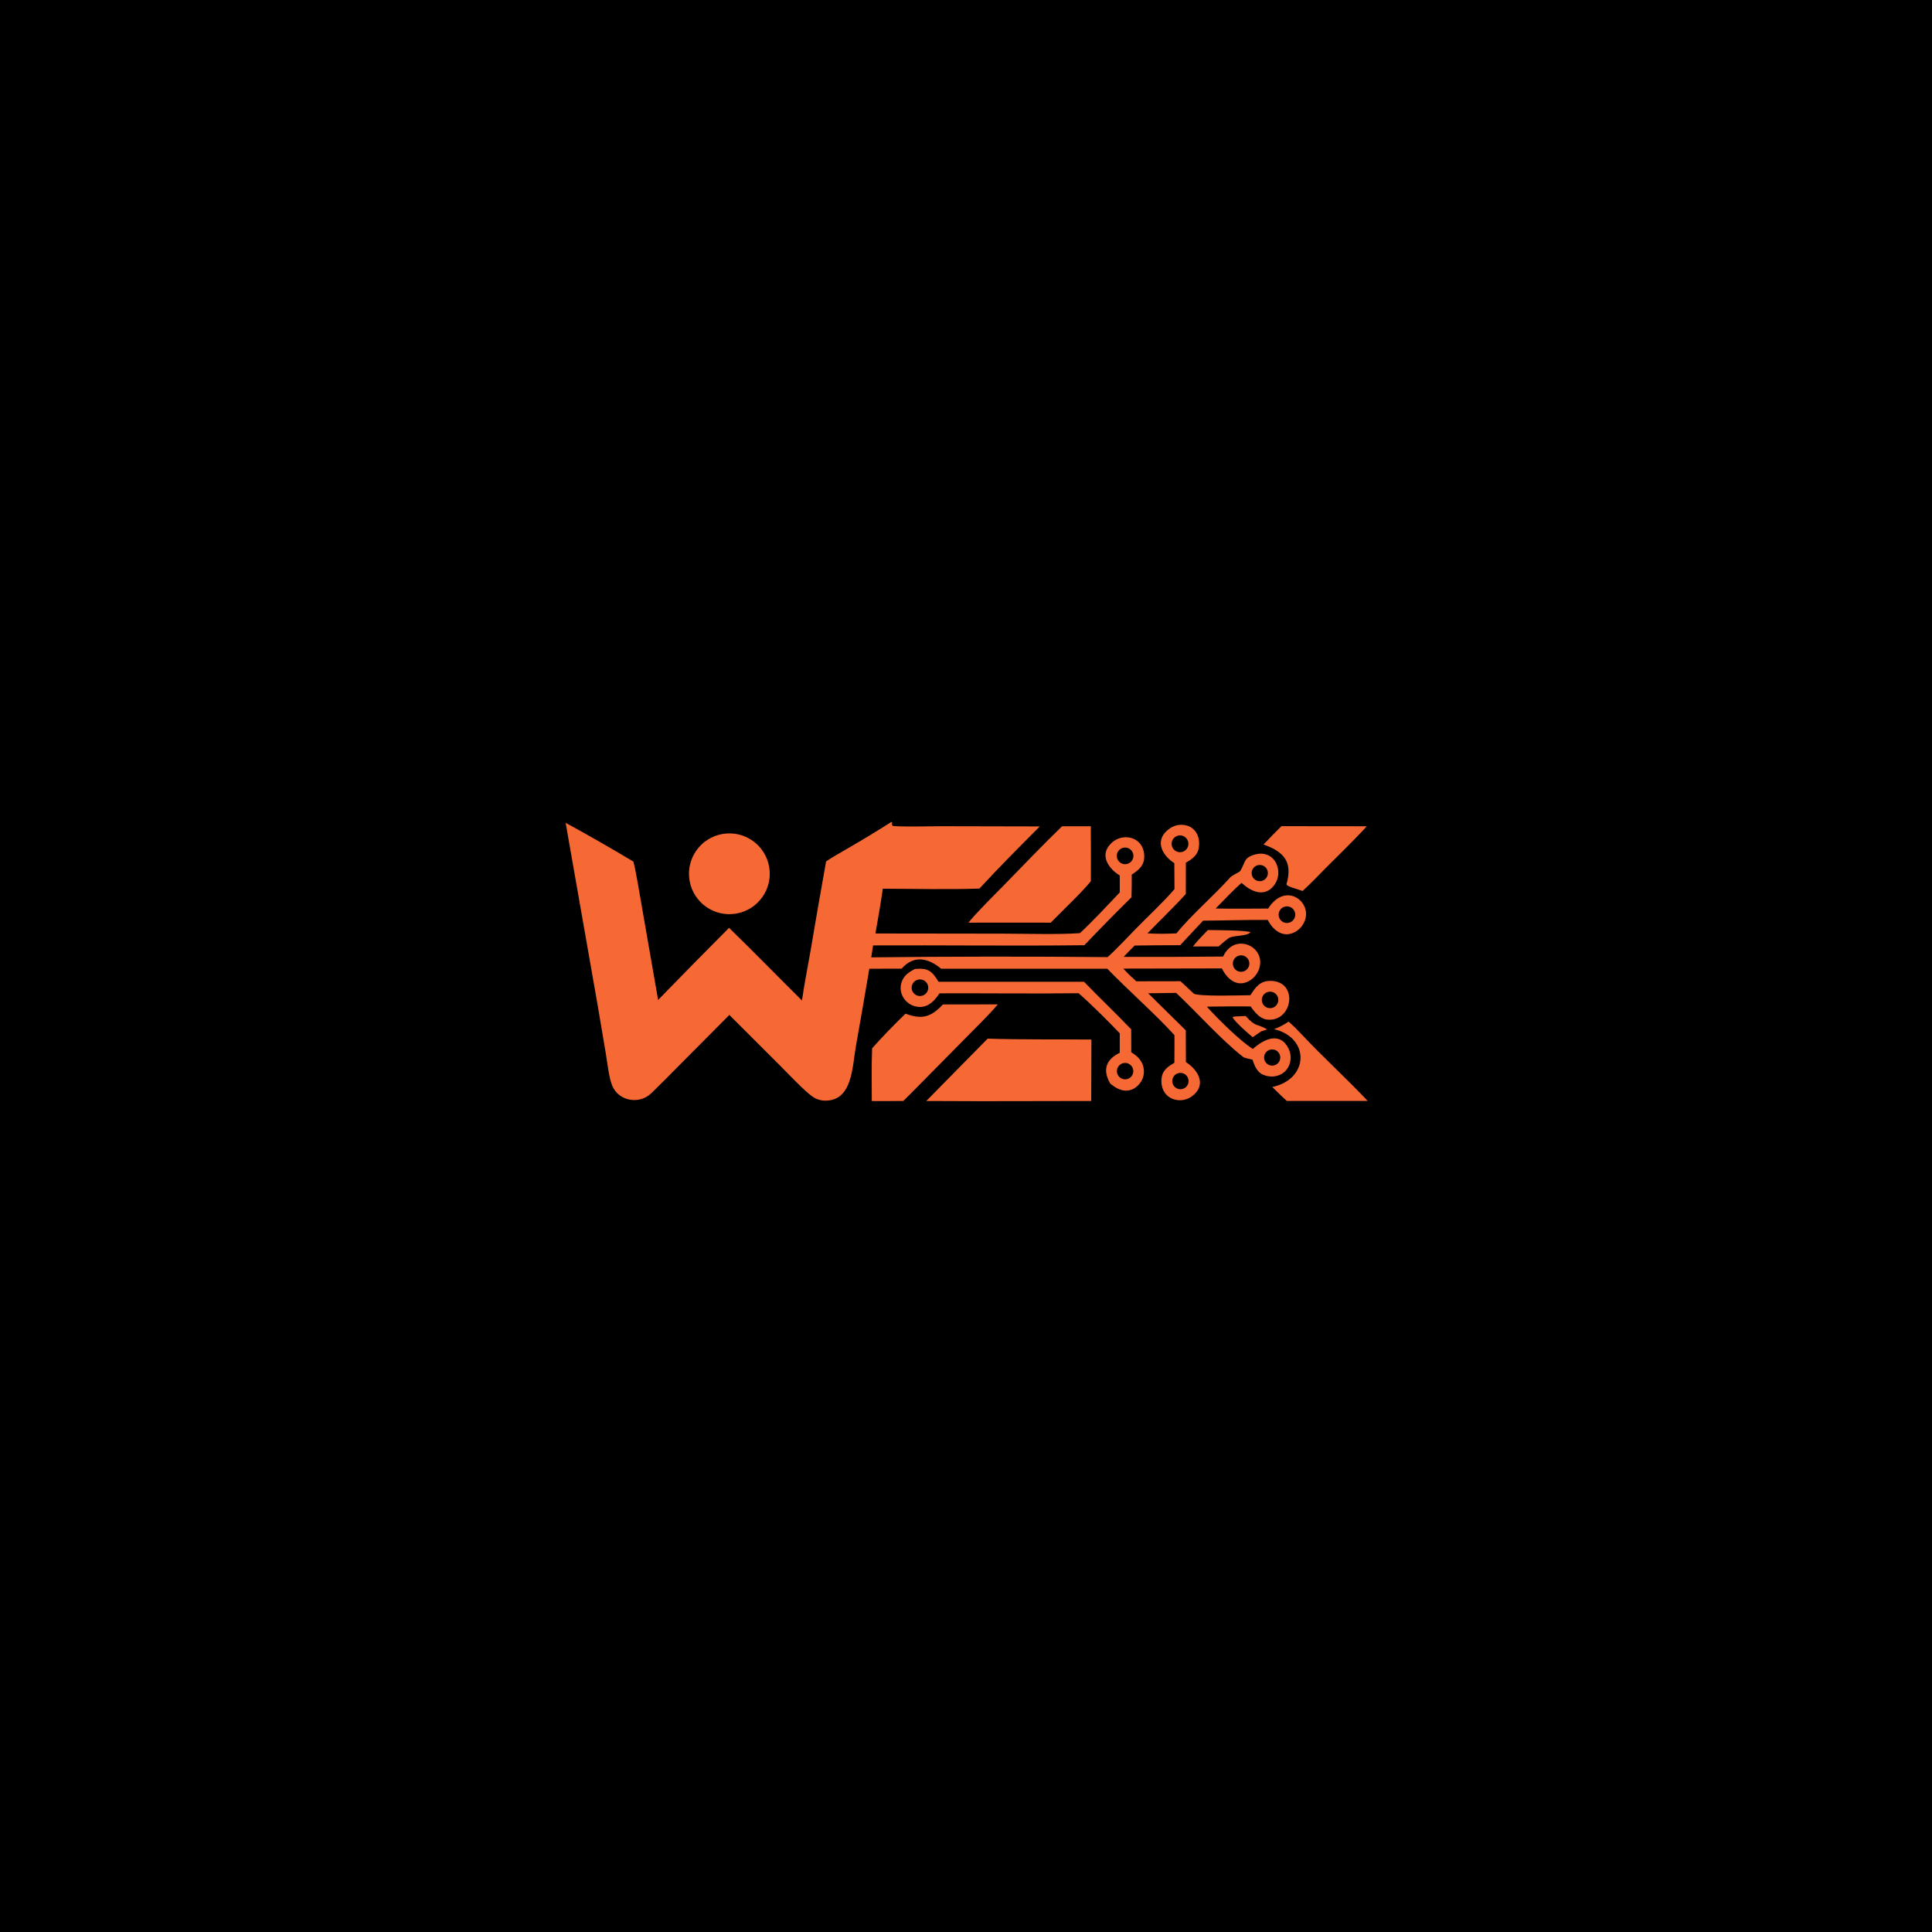
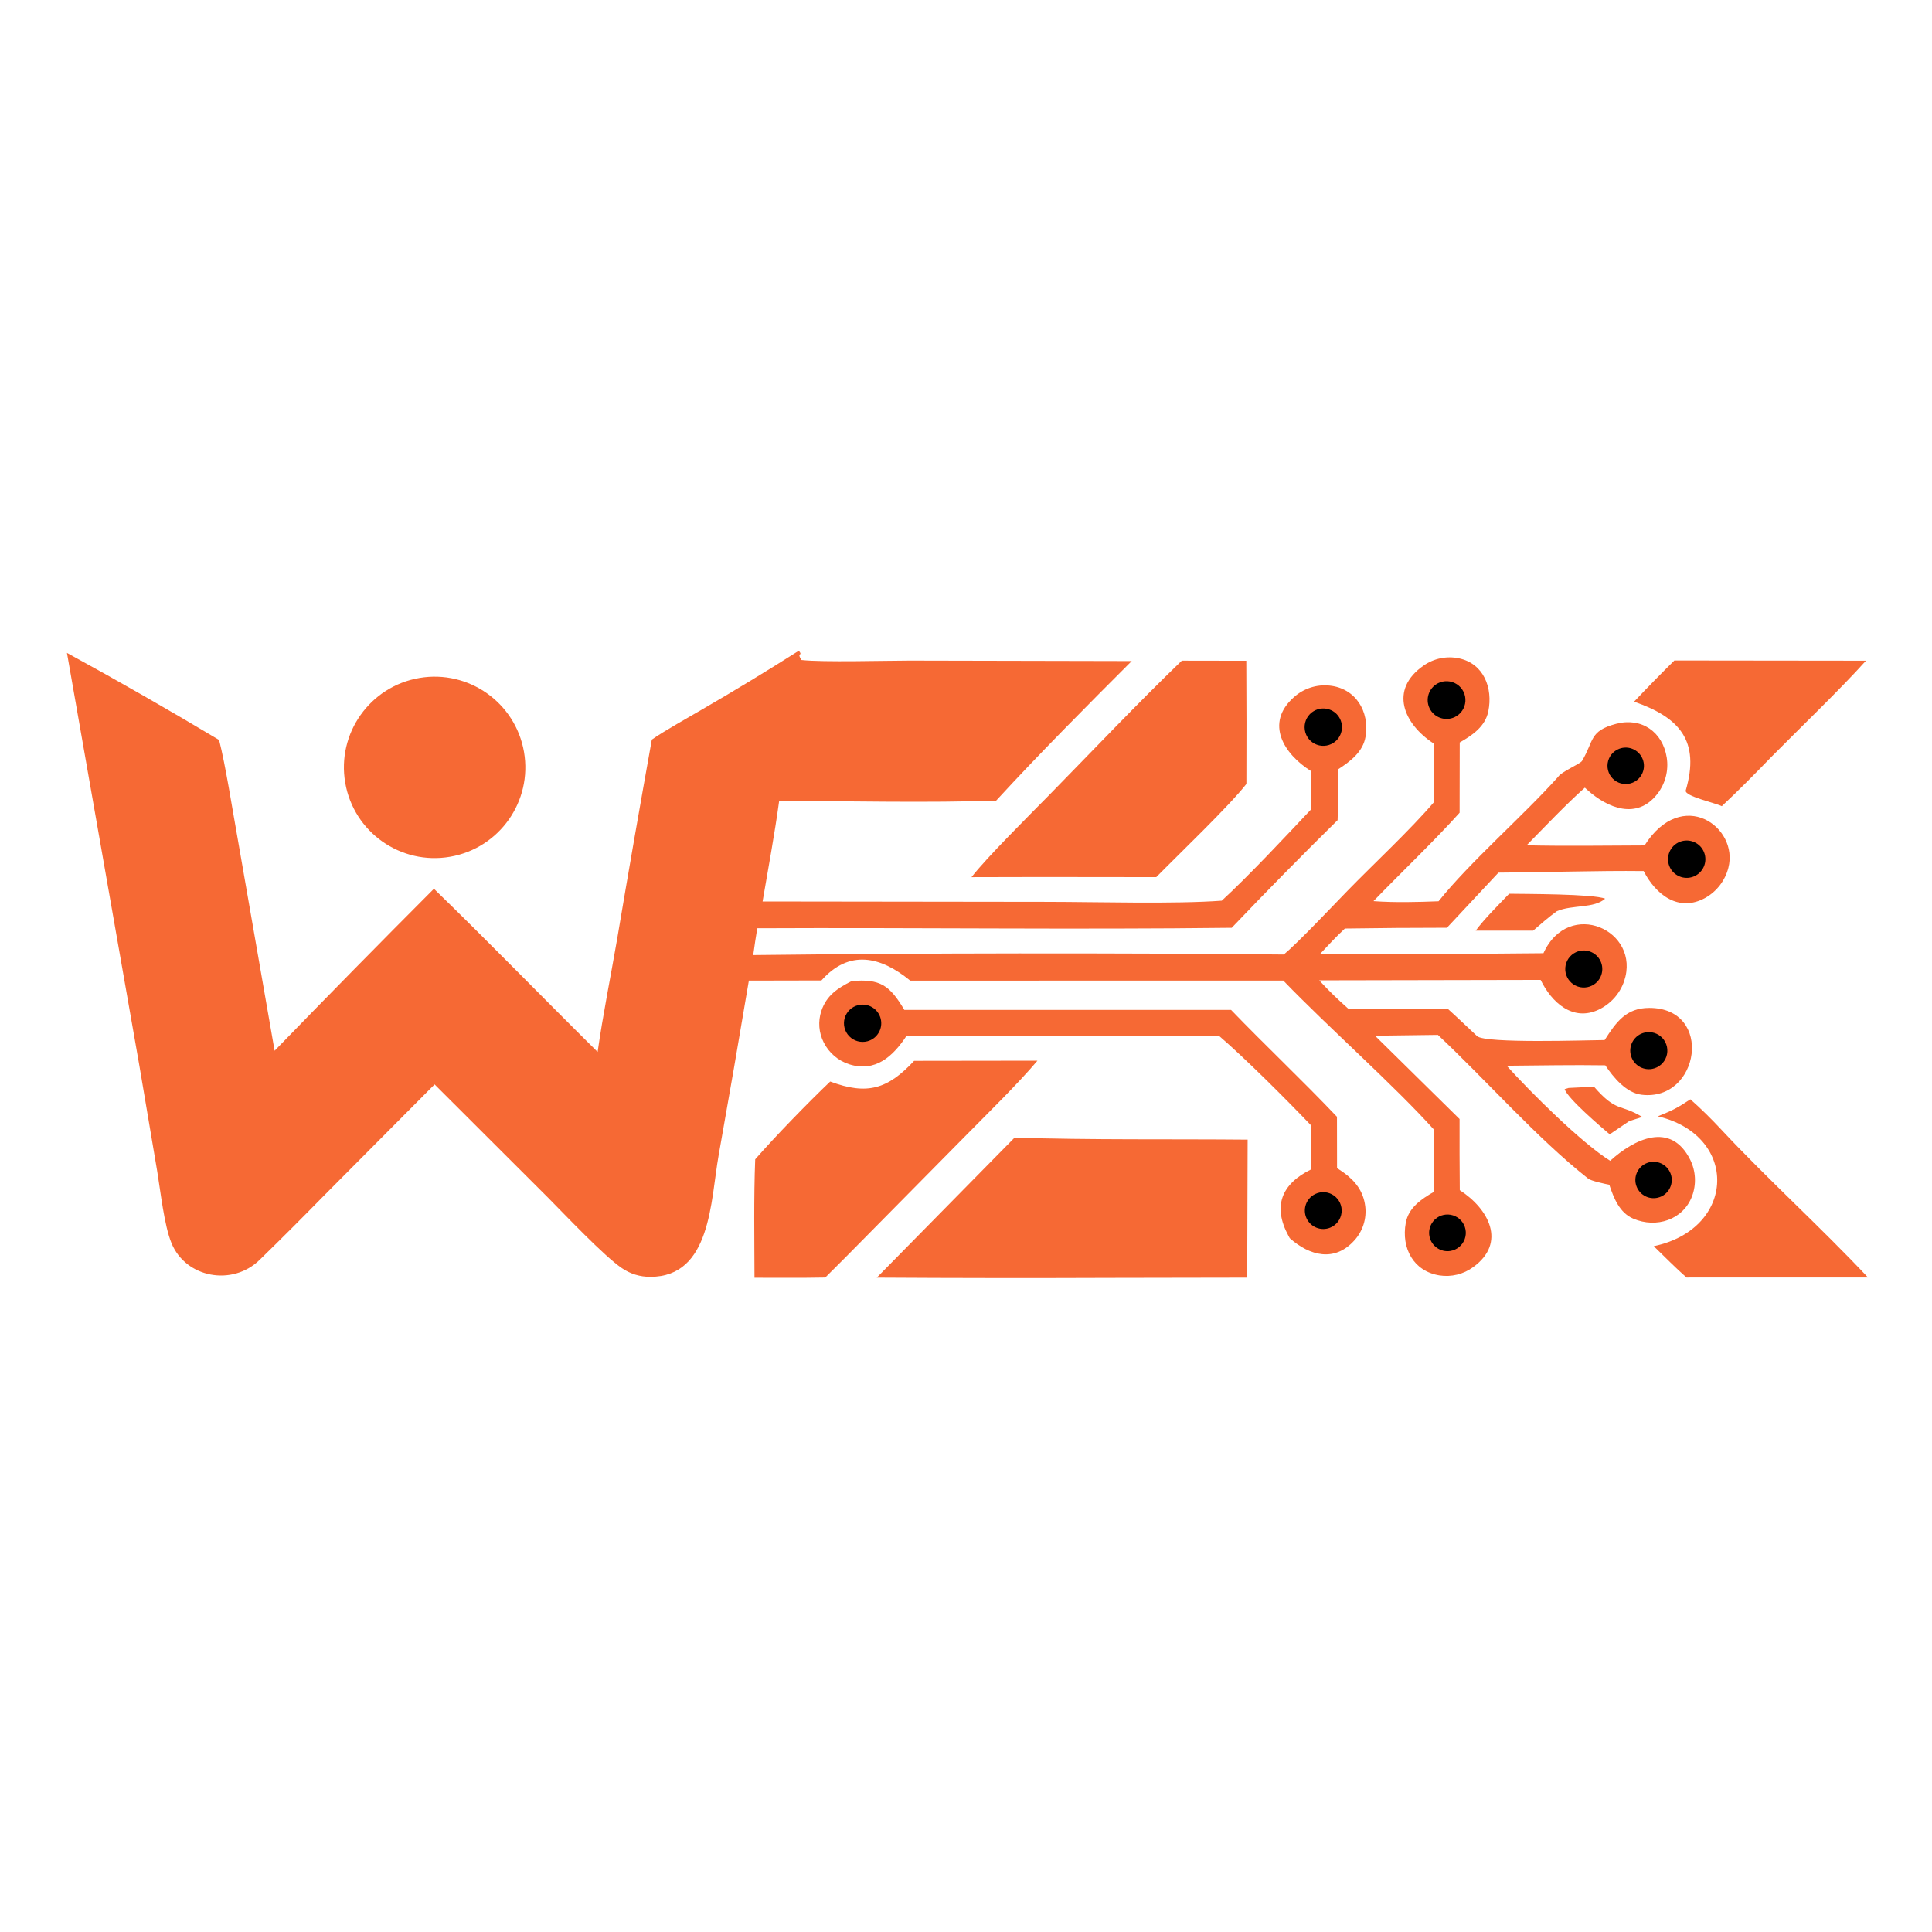
- <svg xmlns="http://www.w3.org/2000/svg" width="1024" height="1024" viewBox="0 0 1024 1024">
-   <path d="M0 0L1024 0L1024 1024L0 1024L0 0Z" />
+ <svg xmlns="http://www.w3.org/2000/svg" width="1024" height="1024" viewBox="284 282 456 456">
  <path fill="#F66934" d="M472.541 435.589C473.657 436.986 471.888 435.827 473.171 437.778C478.233 438.34 493.112 437.92 498.737 437.914L551.114 438.026C540.539 448.608 529.225 459.956 519.124 470.961C503.055 471.524 484.194 471.067 467.901 471.031C466.844 478.813 465.317 486.995 463.99 494.77L531.344 494.856C543.058 494.87 561.266 495.402 572.369 494.583C578.557 488.915 587.679 479.174 593.515 472.963C593.539 470.005 593.498 466.992 593.488 464.029C587.011 459.993 582.48 452.711 589.375 446.571C591.661 444.504 594.715 443.502 597.78 443.813C603.951 444.433 607.295 449.881 606.3 455.882C605.711 459.439 602.708 461.723 599.835 463.571C599.88 467.574 599.837 471.578 599.708 475.579C591.246 483.915 582.916 492.384 574.722 500.983C537.593 501.432 499.952 500.915 462.738 501.093C462.385 503.198 462.066 505.308 461.78 507.423C503.524 506.939 545.271 506.895 587.015 507.293C590.459 504.409 598.409 495.98 602.024 492.265C608.213 485.904 616.914 477.829 622.505 471.263L622.412 457.503C615.257 452.846 611.837 444.817 619.954 439.129C622.4 437.393 625.462 436.763 628.394 437.392C634.205 438.646 636.401 444.38 635.28 449.895C634.553 453.472 631.541 455.533 628.532 457.238L628.504 473.824C622.645 480.363 614.434 488.212 608.177 494.689C613.182 495.059 618.532 494.915 623.538 494.72C631.03 485.36 643.516 474.562 651.755 465.358C652.425 464.192 656.975 462.297 657.388 461.609C660.253 456.837 659.066 454.526 665.443 452.84C671.404 451.264 676.426 454.692 677.394 460.812C677.868 463.862 677.059 466.973 675.159 469.406C670.358 475.559 663.467 472.775 658.617 468.416L658.061 467.91C653.504 471.96 648.653 477.109 644.317 481.517C653.45 481.733 662.993 481.572 672.156 481.547C681.019 467.583 694.443 477.213 691.938 486.822C691.17 489.825 689.21 492.386 686.511 493.911C680.235 497.396 674.817 493.213 671.945 487.595C660.999 487.464 648.816 487.906 637.673 487.964L625.512 500.973C617.483 500.975 609.453 501.037 601.424 501.159C599.273 503.18 597.567 505.006 595.564 507.164C613.139 507.225 630.715 507.165 648.29 506.985C654.249 493.868 671.381 501.594 667.332 513.594C666.313 516.529 664.165 518.936 661.365 520.282C655.224 523.214 650.203 518.582 647.631 513.281L595.368 513.384C597.834 516.047 599.544 517.687 602.259 520.105L625.673 520.066C628.006 522.169 630.34 524.406 632.64 526.558C634.643 528.33 658.36 527.509 662.737 527.477C665.471 523.195 667.824 519.902 673.237 519.889C688.6 519.854 685.196 542.071 671.428 540.38C667.807 539.935 664.8 536.292 662.887 533.44C655.235 533.319 647.293 533.481 639.618 533.54C645.236 539.767 657.242 551.738 664.045 555.976C669.727 550.811 678.373 546.563 682.946 555.755C684.257 558.431 684.411 561.529 683.374 564.323C681.266 569.914 674.948 571.96 669.497 569.635C666.256 568.253 664.893 564.805 663.836 561.635C662.756 561.409 659.566 560.747 658.844 560.177C646.809 550.691 634.571 536.739 623.381 526.261L608.538 526.453L628.496 546.115C628.479 551.714 628.495 557.313 628.544 562.912C635.383 567.319 639.668 575.328 631.694 581.083C629.403 582.764 626.535 583.462 623.728 583.023C617.618 582.035 614.702 576.611 615.798 570.621C616.455 567.034 619.469 565.022 622.446 563.294C622.522 558.454 622.48 553.515 622.49 548.665C612.96 538.065 597.509 524.458 586.889 513.437L498.838 513.453C491.836 507.709 484.428 506.029 477.873 513.412L460.751 513.447C458.443 527.203 456.064 540.947 453.615 554.679C451.706 565.426 451.843 583.396 437.471 583.362C435.08 583.38 432.741 582.663 430.771 581.308C426.574 578.473 417.243 568.598 413.388 564.714L386.576 537.946L360.642 564.022C355.531 569.231 350.691 574.093 345.263 579.38C338.835 585.642 327.836 583.622 324.475 575.404C322.746 571.175 321.916 563.37 321.116 558.513L316.898 533.539L299.801 436.097C311.903 442.715 323.875 449.568 335.711 456.651C337.235 462.585 338.852 473.065 340.003 479.408L348.813 530C361.258 517.168 373.794 504.425 386.421 491.773C399.461 504.433 412.123 517.495 425.054 530.28C426.261 521.756 428.196 512.145 429.671 503.578C432.311 487.893 435.036 472.223 437.846 456.569C440.734 454.521 446.687 451.234 449.868 449.357C457.518 444.921 465.077 440.331 472.541 435.589Z" />
  <path d="M623.4 443.266C624.831 442.536 626.544 442.633 627.884 443.52C629.223 444.406 629.982 445.945 629.869 447.547C629.756 449.15 628.79 450.567 627.34 451.258C625.139 452.305 622.506 451.391 621.428 449.205C620.351 447.019 621.23 444.373 623.4 443.266Z" />
  <path d="M594.116 449.812C596.187 448.612 598.836 449.283 600.087 451.322C601.337 453.362 600.733 456.027 598.725 457.328C597.381 458.199 595.67 458.273 594.256 457.521C592.842 456.768 591.947 455.309 591.918 453.708C591.889 452.106 592.731 450.615 594.116 449.812Z" />
  <path d="M680.463 480.698C682.728 479.792 685.298 480.895 686.2 483.162C687.101 485.429 685.992 487.997 683.723 488.893C681.462 489.786 678.904 488.681 678.005 486.422C677.107 484.162 678.206 481.602 680.463 480.698Z" />
  <path d="M672.164 525.716C673.71 525.355 675.329 525.859 676.397 527.033C677.465 528.207 677.814 529.867 677.309 531.371C676.804 532.876 675.524 533.989 673.964 534.28C671.625 534.718 669.366 533.207 668.876 530.878C668.387 528.55 669.847 526.257 672.164 525.716Z" />
  <path d="M655.951 506.751C658.115 505.736 660.693 506.646 661.739 508.795C662.785 510.944 661.912 513.534 659.779 514.611C658.371 515.322 656.69 515.22 655.379 514.344C654.068 513.467 653.33 511.953 653.449 510.38C653.567 508.808 654.524 507.421 655.951 506.751Z" />
  <path d="M624.664 568.765C626.205 568.408 627.817 568.92 628.87 570.1C629.923 571.281 630.248 572.941 629.718 574.431C629.189 575.921 627.889 577.004 626.328 577.255C624.024 577.626 621.841 576.104 621.392 573.814C620.943 571.524 622.391 569.291 624.664 568.765Z" />
  <path d="M666.186 458.722C668.382 457.893 670.837 458.975 671.705 461.156C672.574 463.336 671.535 465.81 669.371 466.717C667.936 467.319 666.288 467.099 665.061 466.142C663.834 465.186 663.219 463.641 663.452 462.103C663.685 460.565 664.731 459.272 666.186 458.722Z" />
  <path d="M672.375 556.655C674.515 555.596 677.109 556.485 678.148 558.635C679.188 560.785 678.275 563.37 676.115 564.39C673.984 565.396 671.44 564.497 670.414 562.375C669.388 560.253 670.263 557.701 672.375 556.655Z" />
  <path fill="#F66934" d="M523.47 550.504C541.554 551.08 560.296 550.818 578.475 550.984L578.371 583.554L546.5 583.612C527.979 583.687 509.458 583.667 490.937 583.553L523.47 550.504Z" />
  <path fill="#F66934" d="M562.932 437.931L578.156 437.956C578.213 447.646 578.22 457.336 578.18 467.027C574.141 472.241 562.028 483.801 556.904 489.026L529.651 488.996L513.3 489.032C516.907 484.357 527.333 474.033 531.702 469.577C541.927 459.146 552.452 448.037 562.932 437.931Z" />
  <path fill="#F66934" d="M499.753 532.383L528.863 532.345C524.107 537.967 517.312 544.576 512.066 549.907L483.869 578.444L478.779 583.531C473.282 583.645 467.593 583.579 462.079 583.583C462.058 574.405 461.887 564.764 462.247 555.63C466.847 550.343 474.929 542.031 479.952 537.266C488.701 540.542 493.533 539.051 499.753 532.383Z" />
  <path fill="#F66934" d="M382.987 442.018C394.623 440.036 405.668 447.846 407.678 459.477C409.687 471.108 401.904 482.172 390.278 484.21C378.612 486.255 367.502 478.44 365.485 466.768C363.468 455.097 371.311 444.006 382.987 442.018Z" />
  <path fill="#F66934" d="M484.997 513.563C491.754 512.957 494 514.568 497.452 520.364L574.561 520.358C582.739 528.845 591.393 536.98 599.559 545.587L599.578 557.699C600.097 558.033 600.608 558.379 601.111 558.737C603.91 560.751 605.799 563.194 606.231 566.714C606.585 569.625 605.662 572.546 603.701 574.725C599.024 579.974 593.115 578.415 588.42 574.245L588.11 573.683C584.327 566.694 586.452 561.428 593.49 557.986L593.499 547.675C587.891 541.788 577.679 531.559 571.657 526.431C547.239 526.727 522.444 526.388 497.963 526.488C494.809 531.255 490.656 535.174 484.416 533.189C481.817 532.346 479.662 530.5 478.429 528.061C477.249 525.763 477.04 523.089 477.847 520.635C479.099 516.892 481.704 515.25 484.997 513.563Z" />
  <path d="M486.587 519.228C488.93 518.675 491.282 520.107 491.867 522.442C492.452 524.777 491.053 527.149 488.726 527.766C487.192 528.173 485.558 527.723 484.449 526.588C483.34 525.452 482.928 523.808 483.371 522.284C483.814 520.76 485.042 519.592 486.587 519.228Z" />
  <path d="M594.397 563.831C595.82 563.127 597.513 563.256 598.814 564.165C600.115 565.075 600.816 566.621 600.644 568.199C600.472 569.777 599.454 571.136 597.987 571.743C595.821 572.641 593.333 571.659 592.364 569.524C591.395 567.389 592.295 564.869 594.397 563.831Z" />
  <path fill="#F66934" d="M679.193 437.888L724.414 437.94C718.307 444.752 708.657 453.996 702.046 460.689C698.12 464.743 694.514 468.409 690.39 472.276C688.824 471.496 681.488 469.904 681.881 468.559C685.29 456.883 680.454 451.339 669.682 447.612C672.793 444.313 675.963 441.071 679.193 437.888Z" />
  <path fill="#F66934" d="M682.971 541.467C685.394 543.587 687.937 546.113 690.144 548.477C701.319 560.449 713.73 571.615 724.901 583.525L703.25 583.514L682.056 583.526C679.518 581.286 676.786 578.515 674.326 576.131C693.837 572.021 694.427 549.993 675.283 545.481C678.836 544.037 679.776 543.573 682.971 541.467Z" />
  <path fill="#F66934" d="M640.204 492.946C643.886 493.004 660.109 492.971 662.85 494.111C660.203 496.465 655.099 495.501 651.473 497.058C649.483 498.473 647.708 500.068 645.857 501.659L632.297 501.658C634.388 498.837 637.708 495.557 640.204 492.946Z" />
  <path fill="#F66934" d="M654.228 538.782L660.223 538.488C665.622 544.677 666.315 542.408 671.612 545.63L668.531 546.615L663.93 549.727C661.866 547.992 654.029 541.287 653.288 539.063L654.228 538.782Z" />
</svg>
